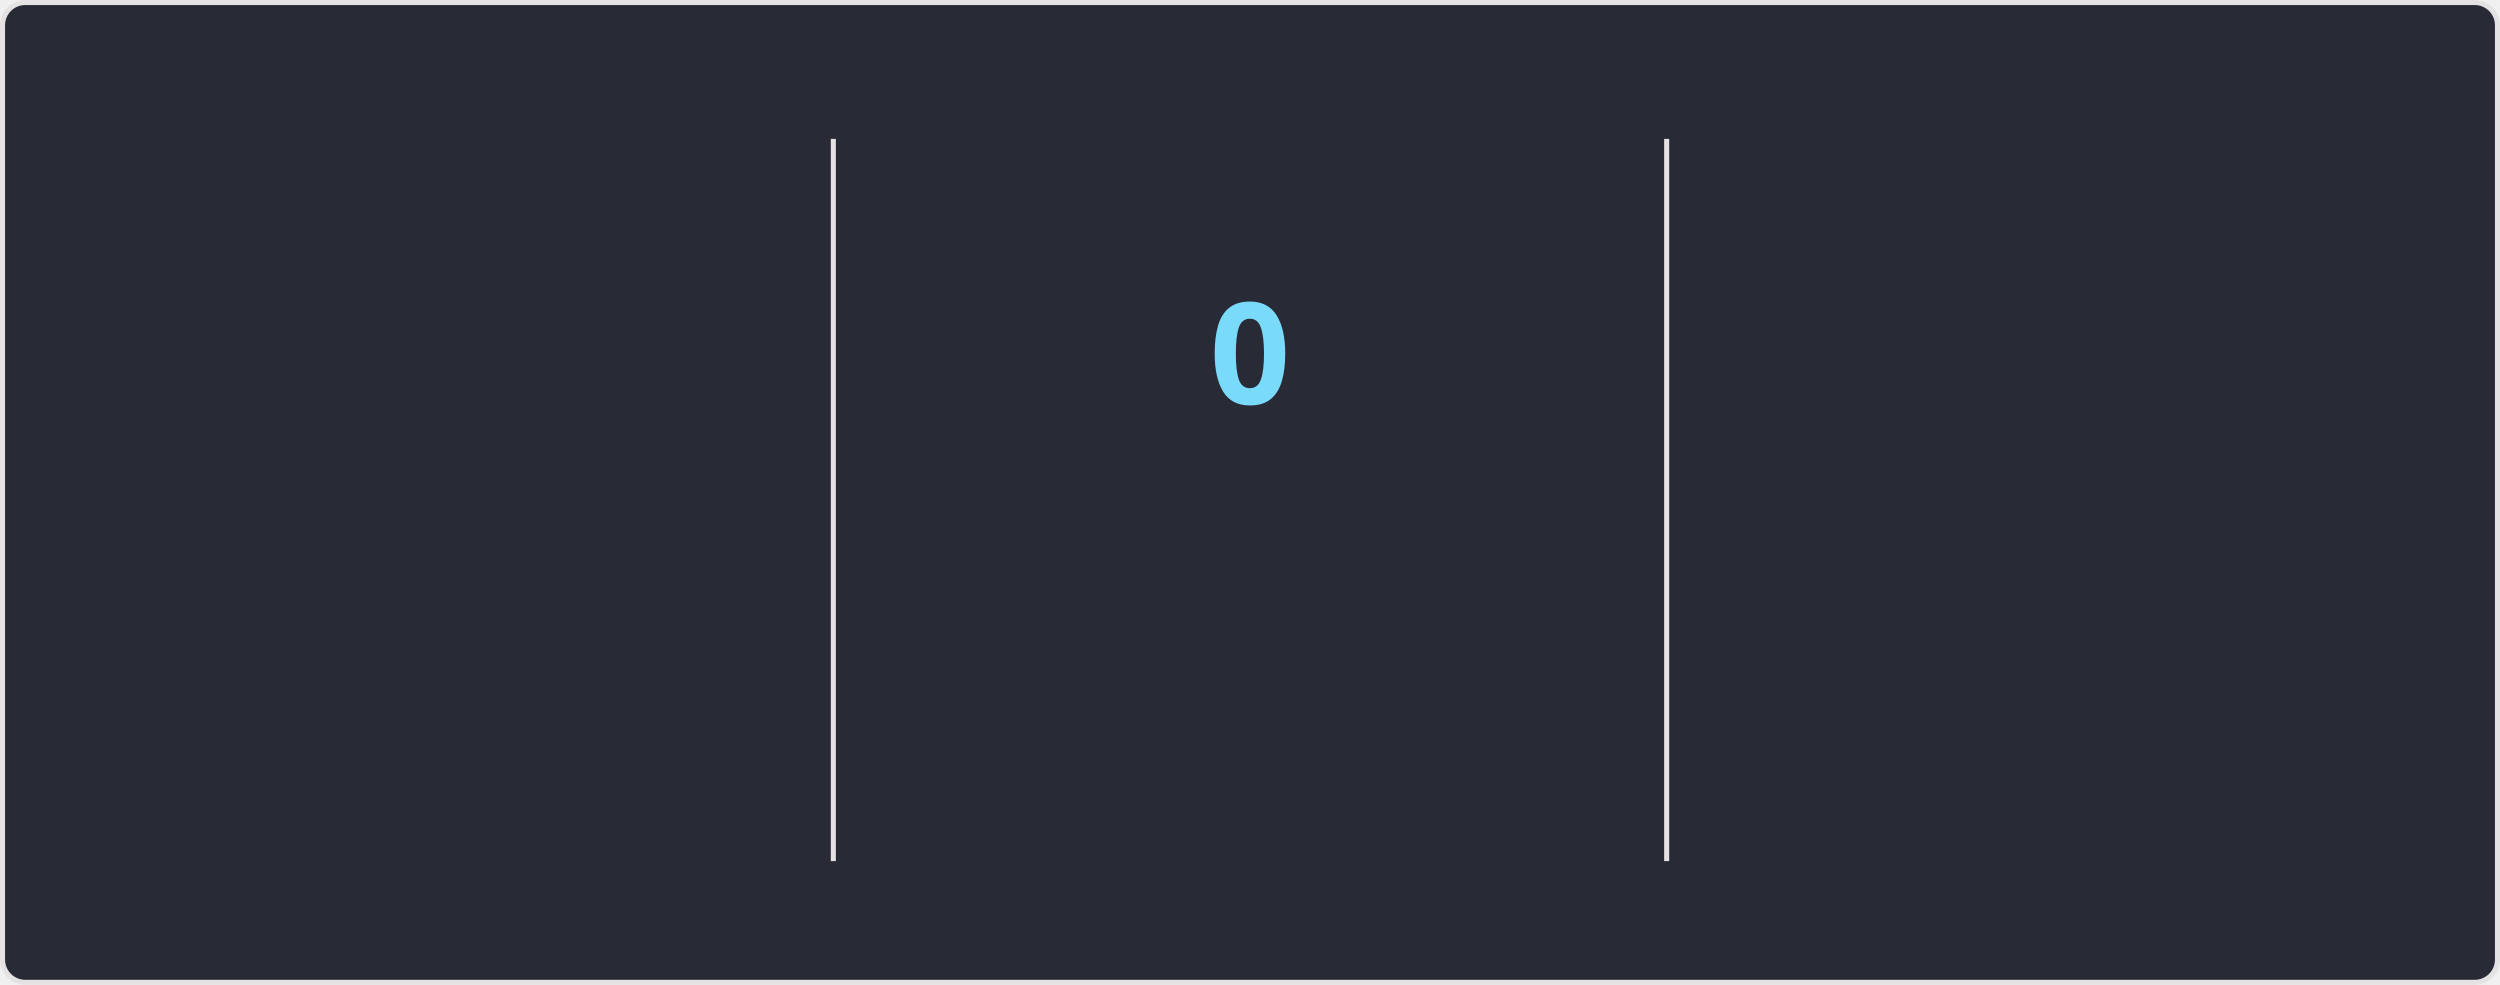
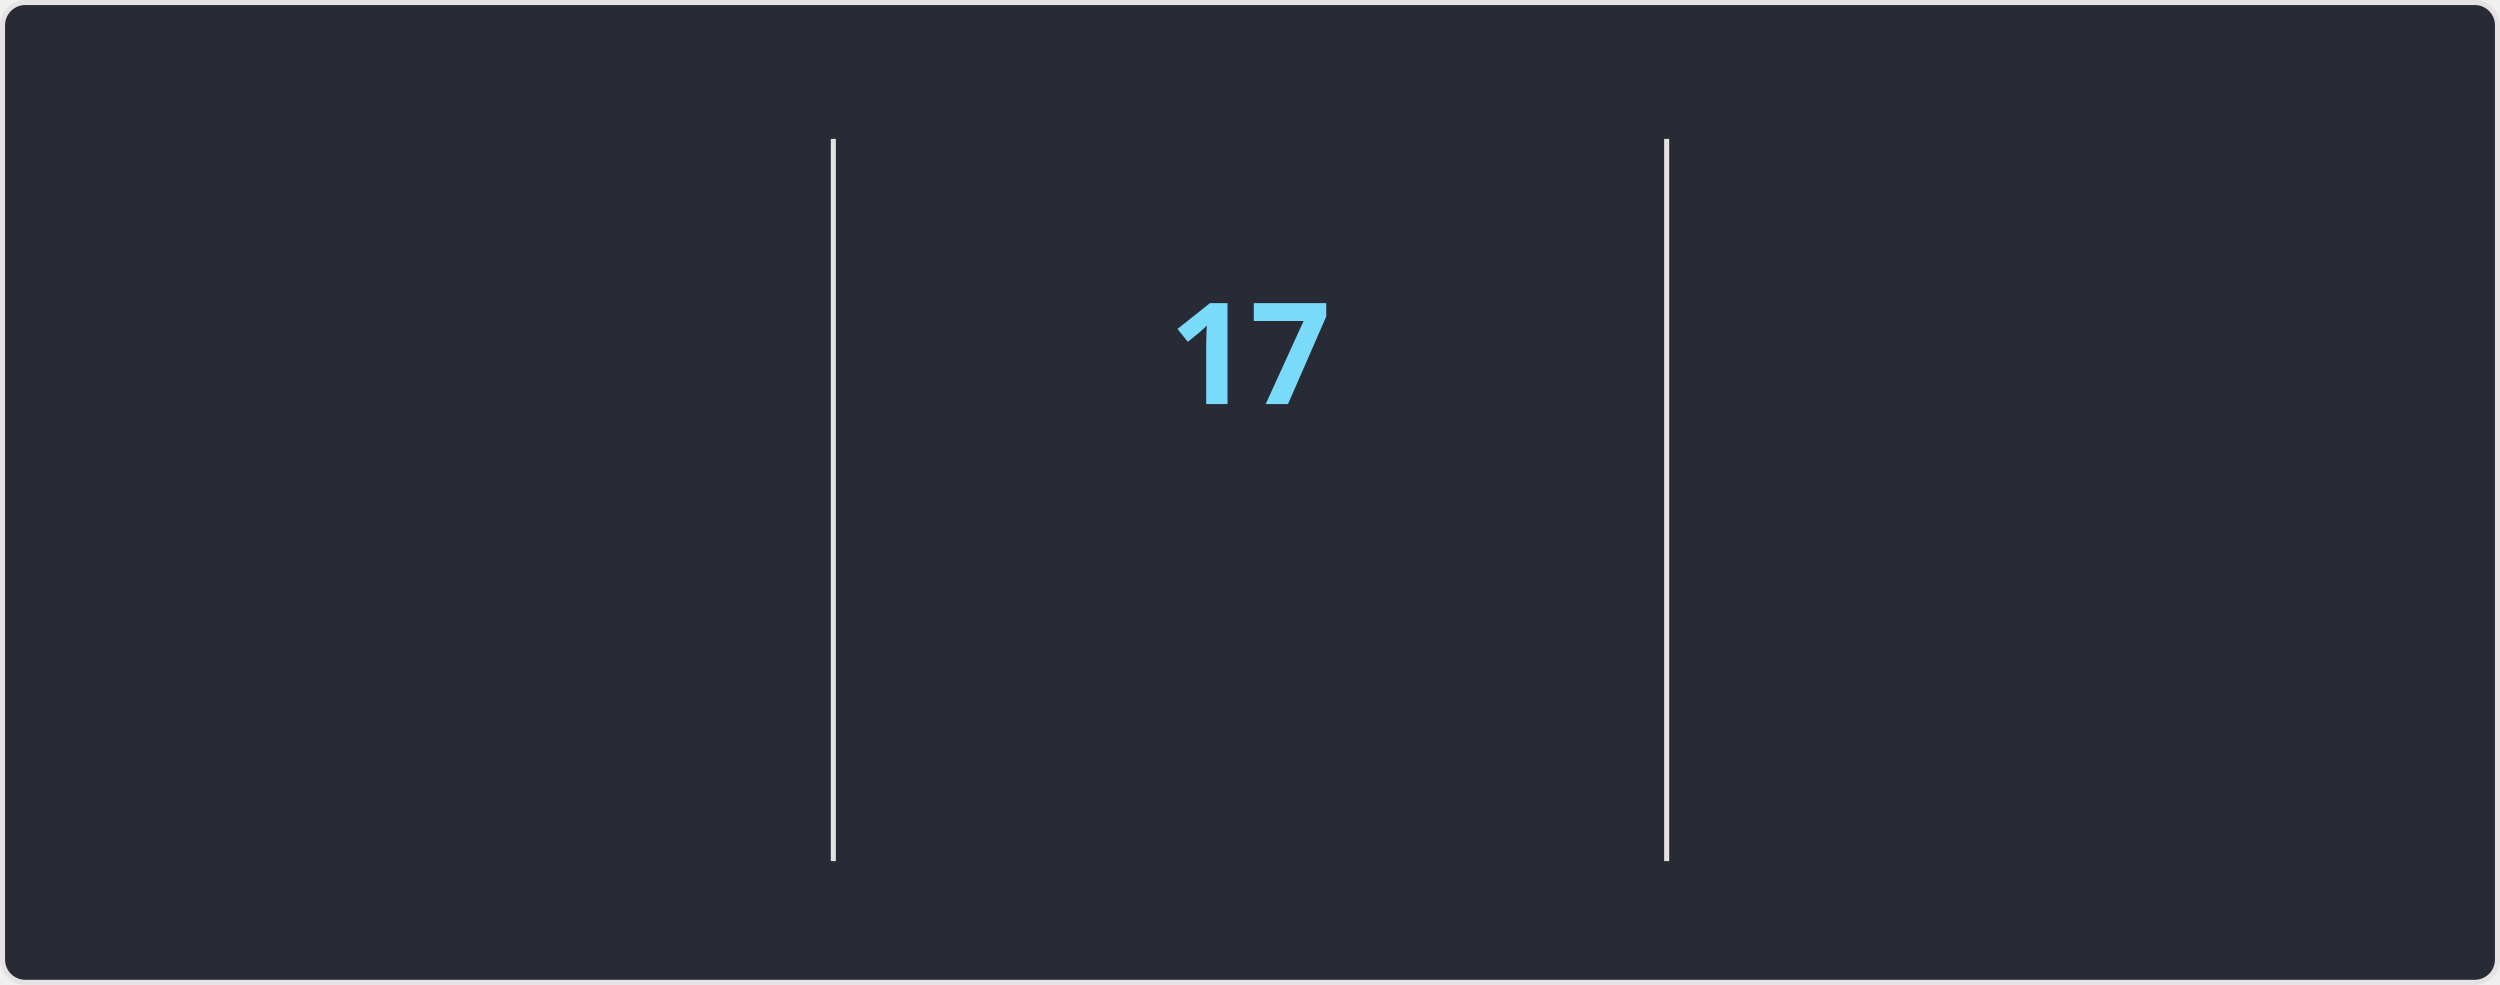
<svg xmlns="http://www.w3.org/2000/svg" style="isolation: isolate" viewBox="0 0 495 195" width="495px" height="195px" direction="ltr">
  <style>
    @keyframes currstreak {
      0% { font-size: 3px; opacity: 0.2; }
      80% { font-size: 34px; opacity: 1; }
      100% { font-size: 28px; opacity: 1; }
    }
    @keyframes fadein {
      0% { opacity: 0; }
      100% { opacity: 1; }
    }
    .big-number {
      font-family: "Segoe UI", Ubuntu, sans-serif;
      font-weight: 700;
      font-size: 28px;
      fill: #ff6e96;
    }
    .label {
      font-family: "Segoe UI", Ubuntu, sans-serif;
      font-weight: 400;
      font-size: 14px;
      fill: #ff6e96;
    }
    .range-text {
      font-family: "Segoe UI", Ubuntu, sans-serif;
      font-weight: 400;
      font-size: 12px;
      fill: #f8f8f2;
    }
    .current-streak-num {
      font-family: "Segoe UI", Ubuntu, sans-serif;
      font-weight: 700;
      font-size: 28px;
      fill: #79dafa;
    }</style>
  <defs>
    <clipPath id="outer_rectangle">
      <rect width="495" height="195" rx="4.5" />
    </clipPath>
    <mask id="mask_out_ring_behind_fire">
      <rect width="495" height="195" fill="white" />
      <ellipse id="mask-ellipse" cx="247.5" cy="32" rx="13" ry="18" fill="black" />
    </mask>
  </defs>
  <g clip-path="url(#outer_rectangle)">
    <g style="isolation: isolate">
      <rect fill="#282a36" rx="4.5" x="0.5" y="0.5" width="494" height="194" stroke="#e4e2e2" />
    </g>
    <g style="isolation: isolate">
      <line x1="165" y1="28" x2="165" y2="170" vector-effect="non-scaling-stroke" stroke-width="1" stroke="#e4e2e2" stroke-linejoin="miter" stroke-linecap="square" stroke-miterlimit="3" />
      <line x1="330" y1="28" x2="330" y2="170" vector-effect="non-scaling-stroke" stroke-width="1" stroke="#e4e2e2" stroke-linejoin="miter" stroke-linecap="square" stroke-miterlimit="3" />
    </g>
    <g style="isolation: isolate">
      <g transform="translate(82.5, 48)">
        <text x="0" y="32" stroke-width="0" text-anchor="middle" class="big-number" style="opacity: 0; animation: fadein 0.5s linear forwards 0.6s">
            3.8K
          </text>
      </g>
      <g transform="translate(82.5, 84)">
        <text x="0" y="32" stroke-width="0" text-anchor="middle" class="label" style="opacity: 0; animation: fadein 0.5s linear forwards 0.7s">
            Total Contributions
          </text>
      </g>
      <g transform="translate(82.5, 114)">
        <text x="0" y="32" stroke-width="0" text-anchor="middle" class="range-text" style="opacity: 0; animation: fadein 0.5s linear forwards 0.8s">
            Sep 28 - Present
          </text>
      </g>
    </g>
    <g style="isolation: isolate">
      <g mask="url(#mask_out_ring_behind_fire)">
        <circle cx="247.5" cy="71" r="40" fill="none" stroke="#ff6e96" stroke-width="5" style="opacity: 0; animation: fadein 0.5s linear forwards 0.4s" />
      </g>
      <g transform="translate(247.5, 19.5)" stroke-opacity="0" style="opacity: 0; animation: fadein 0.5s linear forwards 0.6s">
        <path d="M -12 -0.5 L 15 -0.5 L 15 23.5 L -12 23.5 L -12 -0.5 Z" fill="none" />
        <path d="M 1.5 0.67 C 1.5 0.67 2.24 3.32 2.24 5.47 C 2.24 7.53 0.89 9.2 -1.17 9.2 C -3.23 9.2 -4.79 7.53 -4.79 5.47 L -4.76 5.11 C -6.78 7.51 -8 10.62 -8 13.99 C -8 18.41 -4.42 22 0 22 C 4.42 22 8 18.41 8 13.99 C 8 8.6 5.41 3.79 1.5 0.67 Z M -0.29 19 C -2.07 19 -3.51 17.6 -3.51 15.86 C -3.51 14.24 -2.46 13.1 -0.7 12.74 C 1.07 12.38 2.9 11.53 3.92 10.16 C 4.31 11.45 4.51 12.81 4.51 14.2 C 4.51 16.85 2.36 19 -0.29 19 Z" fill="#ff6e96" stroke-opacity="0" />
      </g>
      <g transform="translate(247.5, 48)">
        <text x="0" y="32" stroke-width="0" text-anchor="middle" class="current-streak-num" style="animation: currstreak 0.6s linear forwards">
-             0
+             17
          </text>
      </g>
      <g transform="translate(247.5, 108)">
        <text x="0" y="32" stroke-width="0" text-anchor="middle" class="label" style="opacity: 0; animation: fadein 0.5s linear forwards 0.9s">
            Current Streak
          </text>
      </g>
      <g transform="translate(247.5, 145)">
        <text x="0" y="21" stroke-width="0" text-anchor="middle" class="range-text" style="opacity: 0; animation: fadein 0.5s linear forwards 0.9s">
-             0 days
+             Sep 16 - Oct 2
          </text>
      </g>
    </g>
    <g style="isolation: isolate">
      <g transform="translate(412.5, 48)">
        <text x="0" y="32" stroke-width="0" text-anchor="middle" class="big-number" style="opacity: 0; animation: fadein 0.5s linear forwards 1.2s">
            35
          </text>
      </g>
      <g transform="translate(412.5, 84)">
        <text x="0" y="32" stroke-width="0" text-anchor="middle" class="label" style="opacity: 0; animation: fadein 0.5s linear forwards 1.3s">
            Longest Streak
          </text>
      </g>
      <g transform="translate(412.5, 114)">
        <text x="0" y="32" stroke-width="0" text-anchor="middle" class="range-text" style="opacity: 0; animation: fadein 0.5s linear forwards 1.4s">
            Jul 19 - Aug 22
          </text>
      </g>
    </g>
  </g>
</svg>
